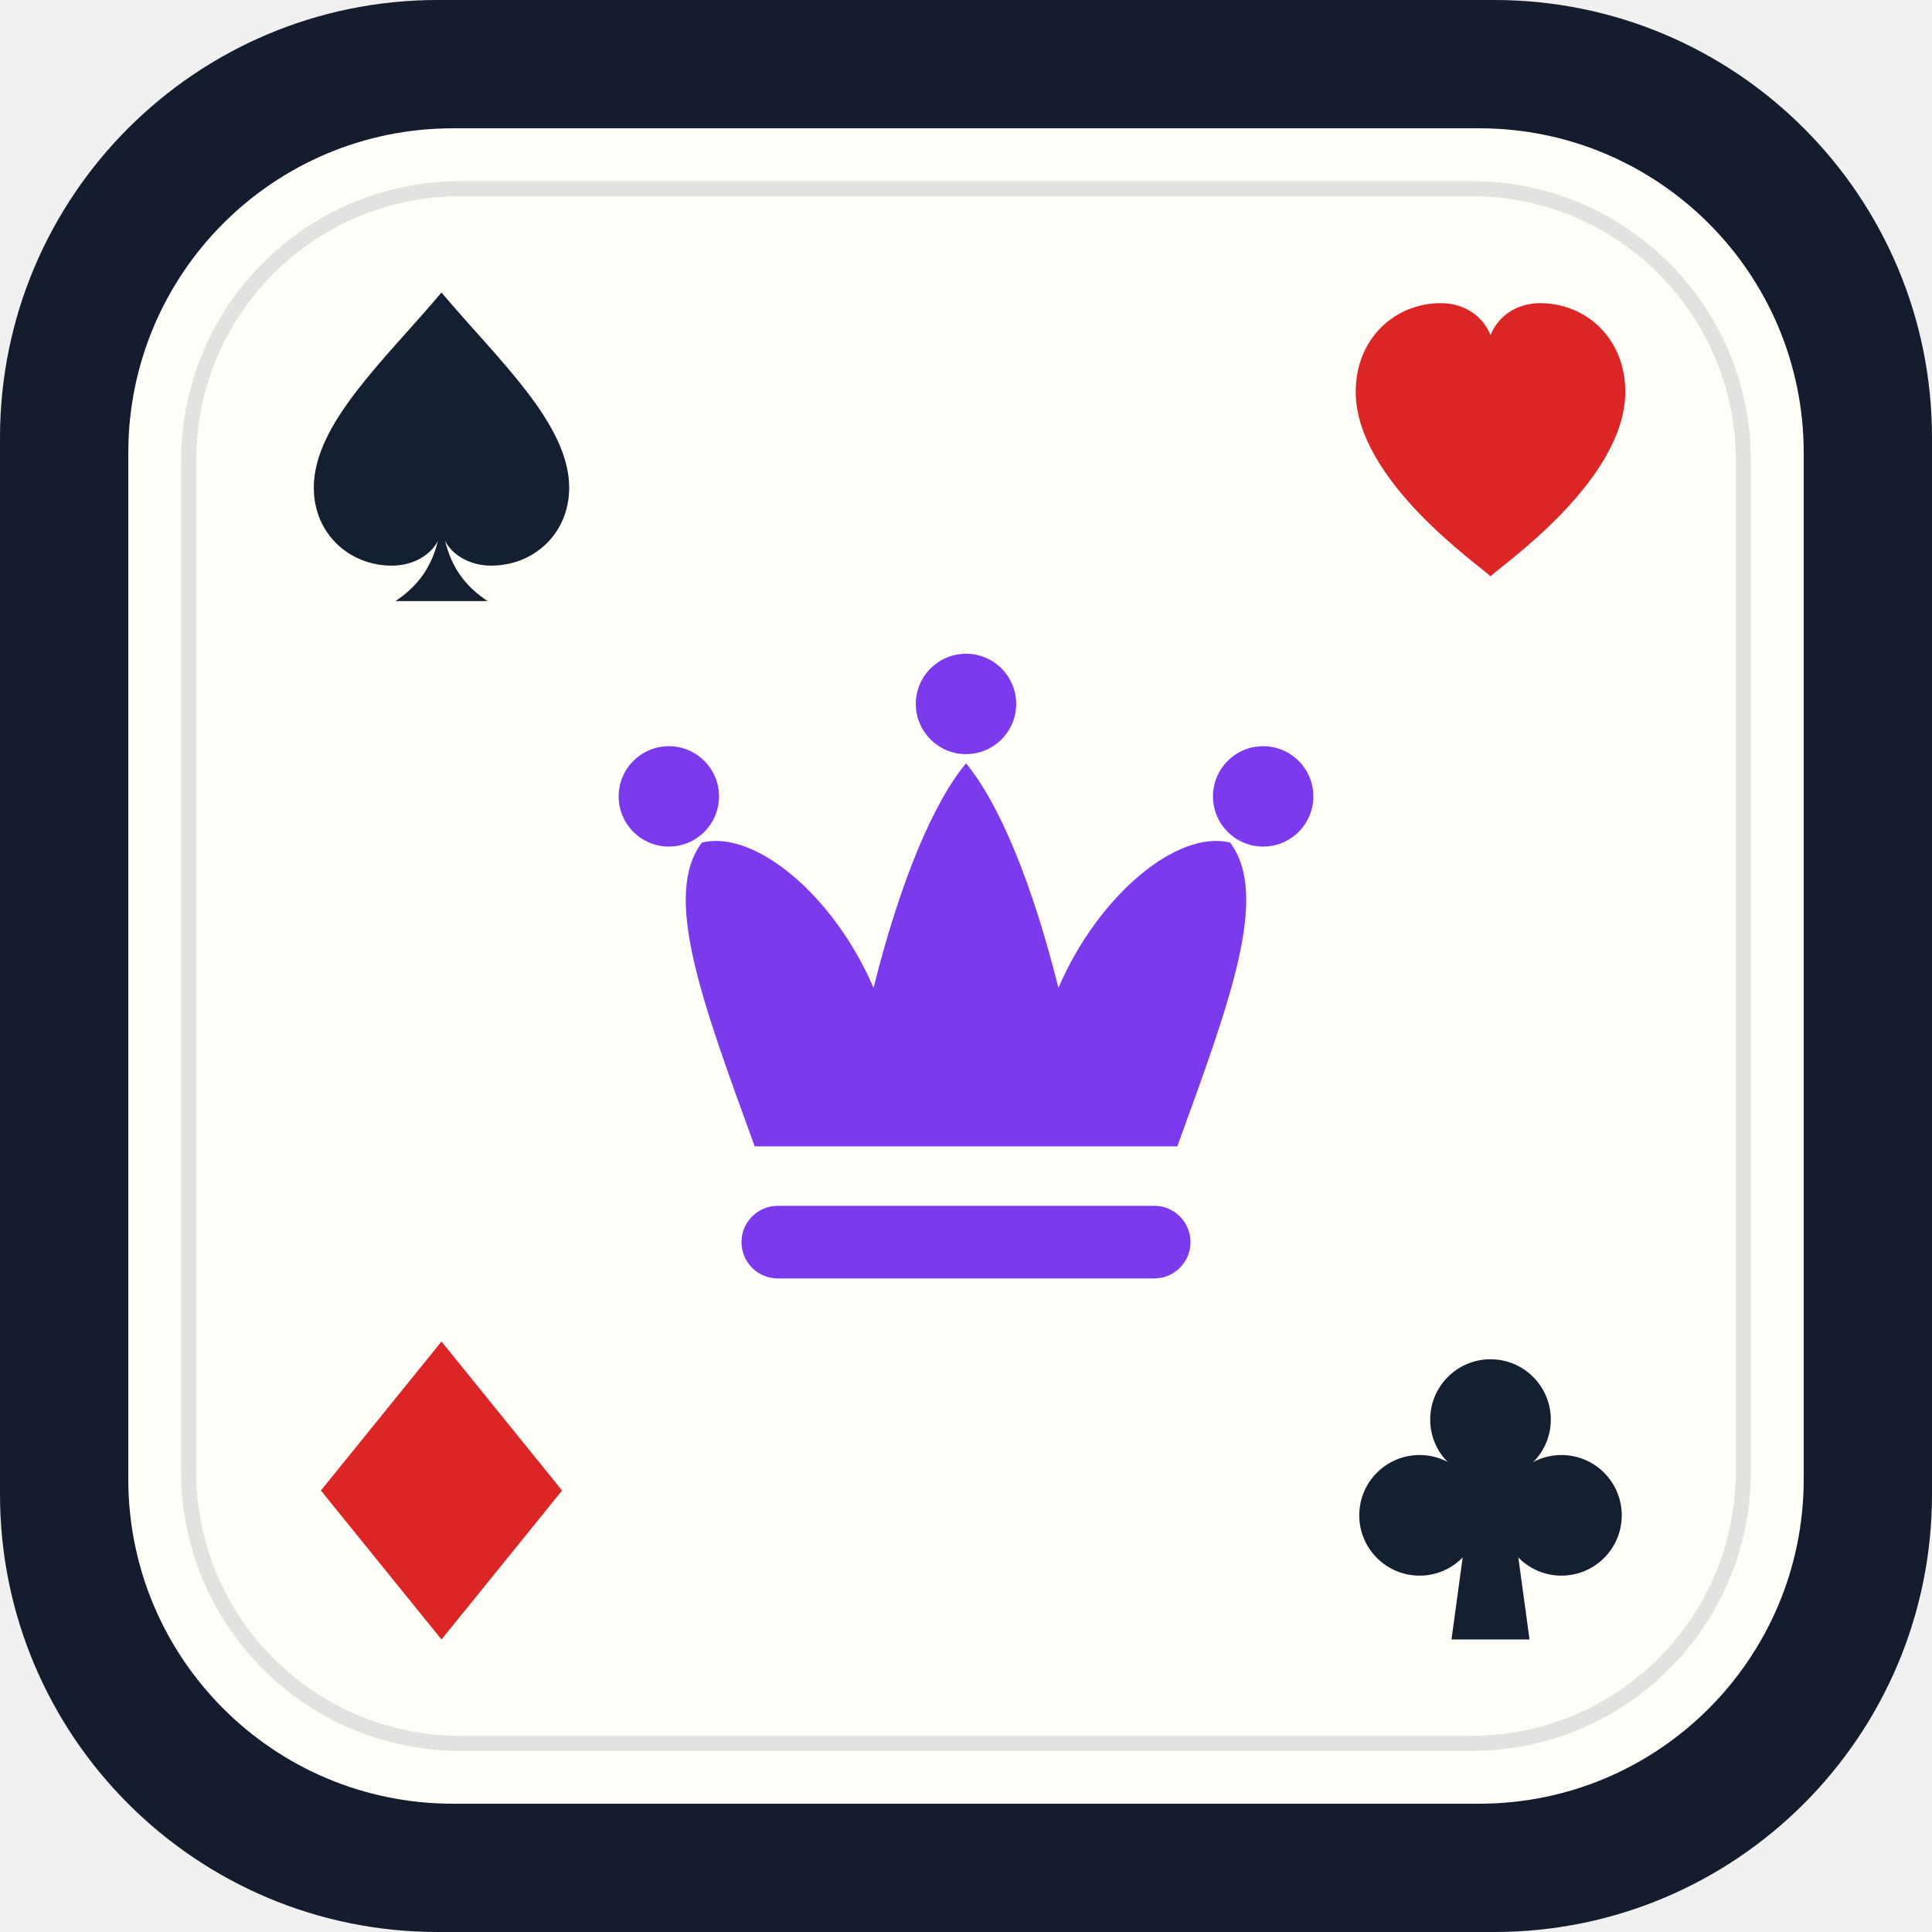
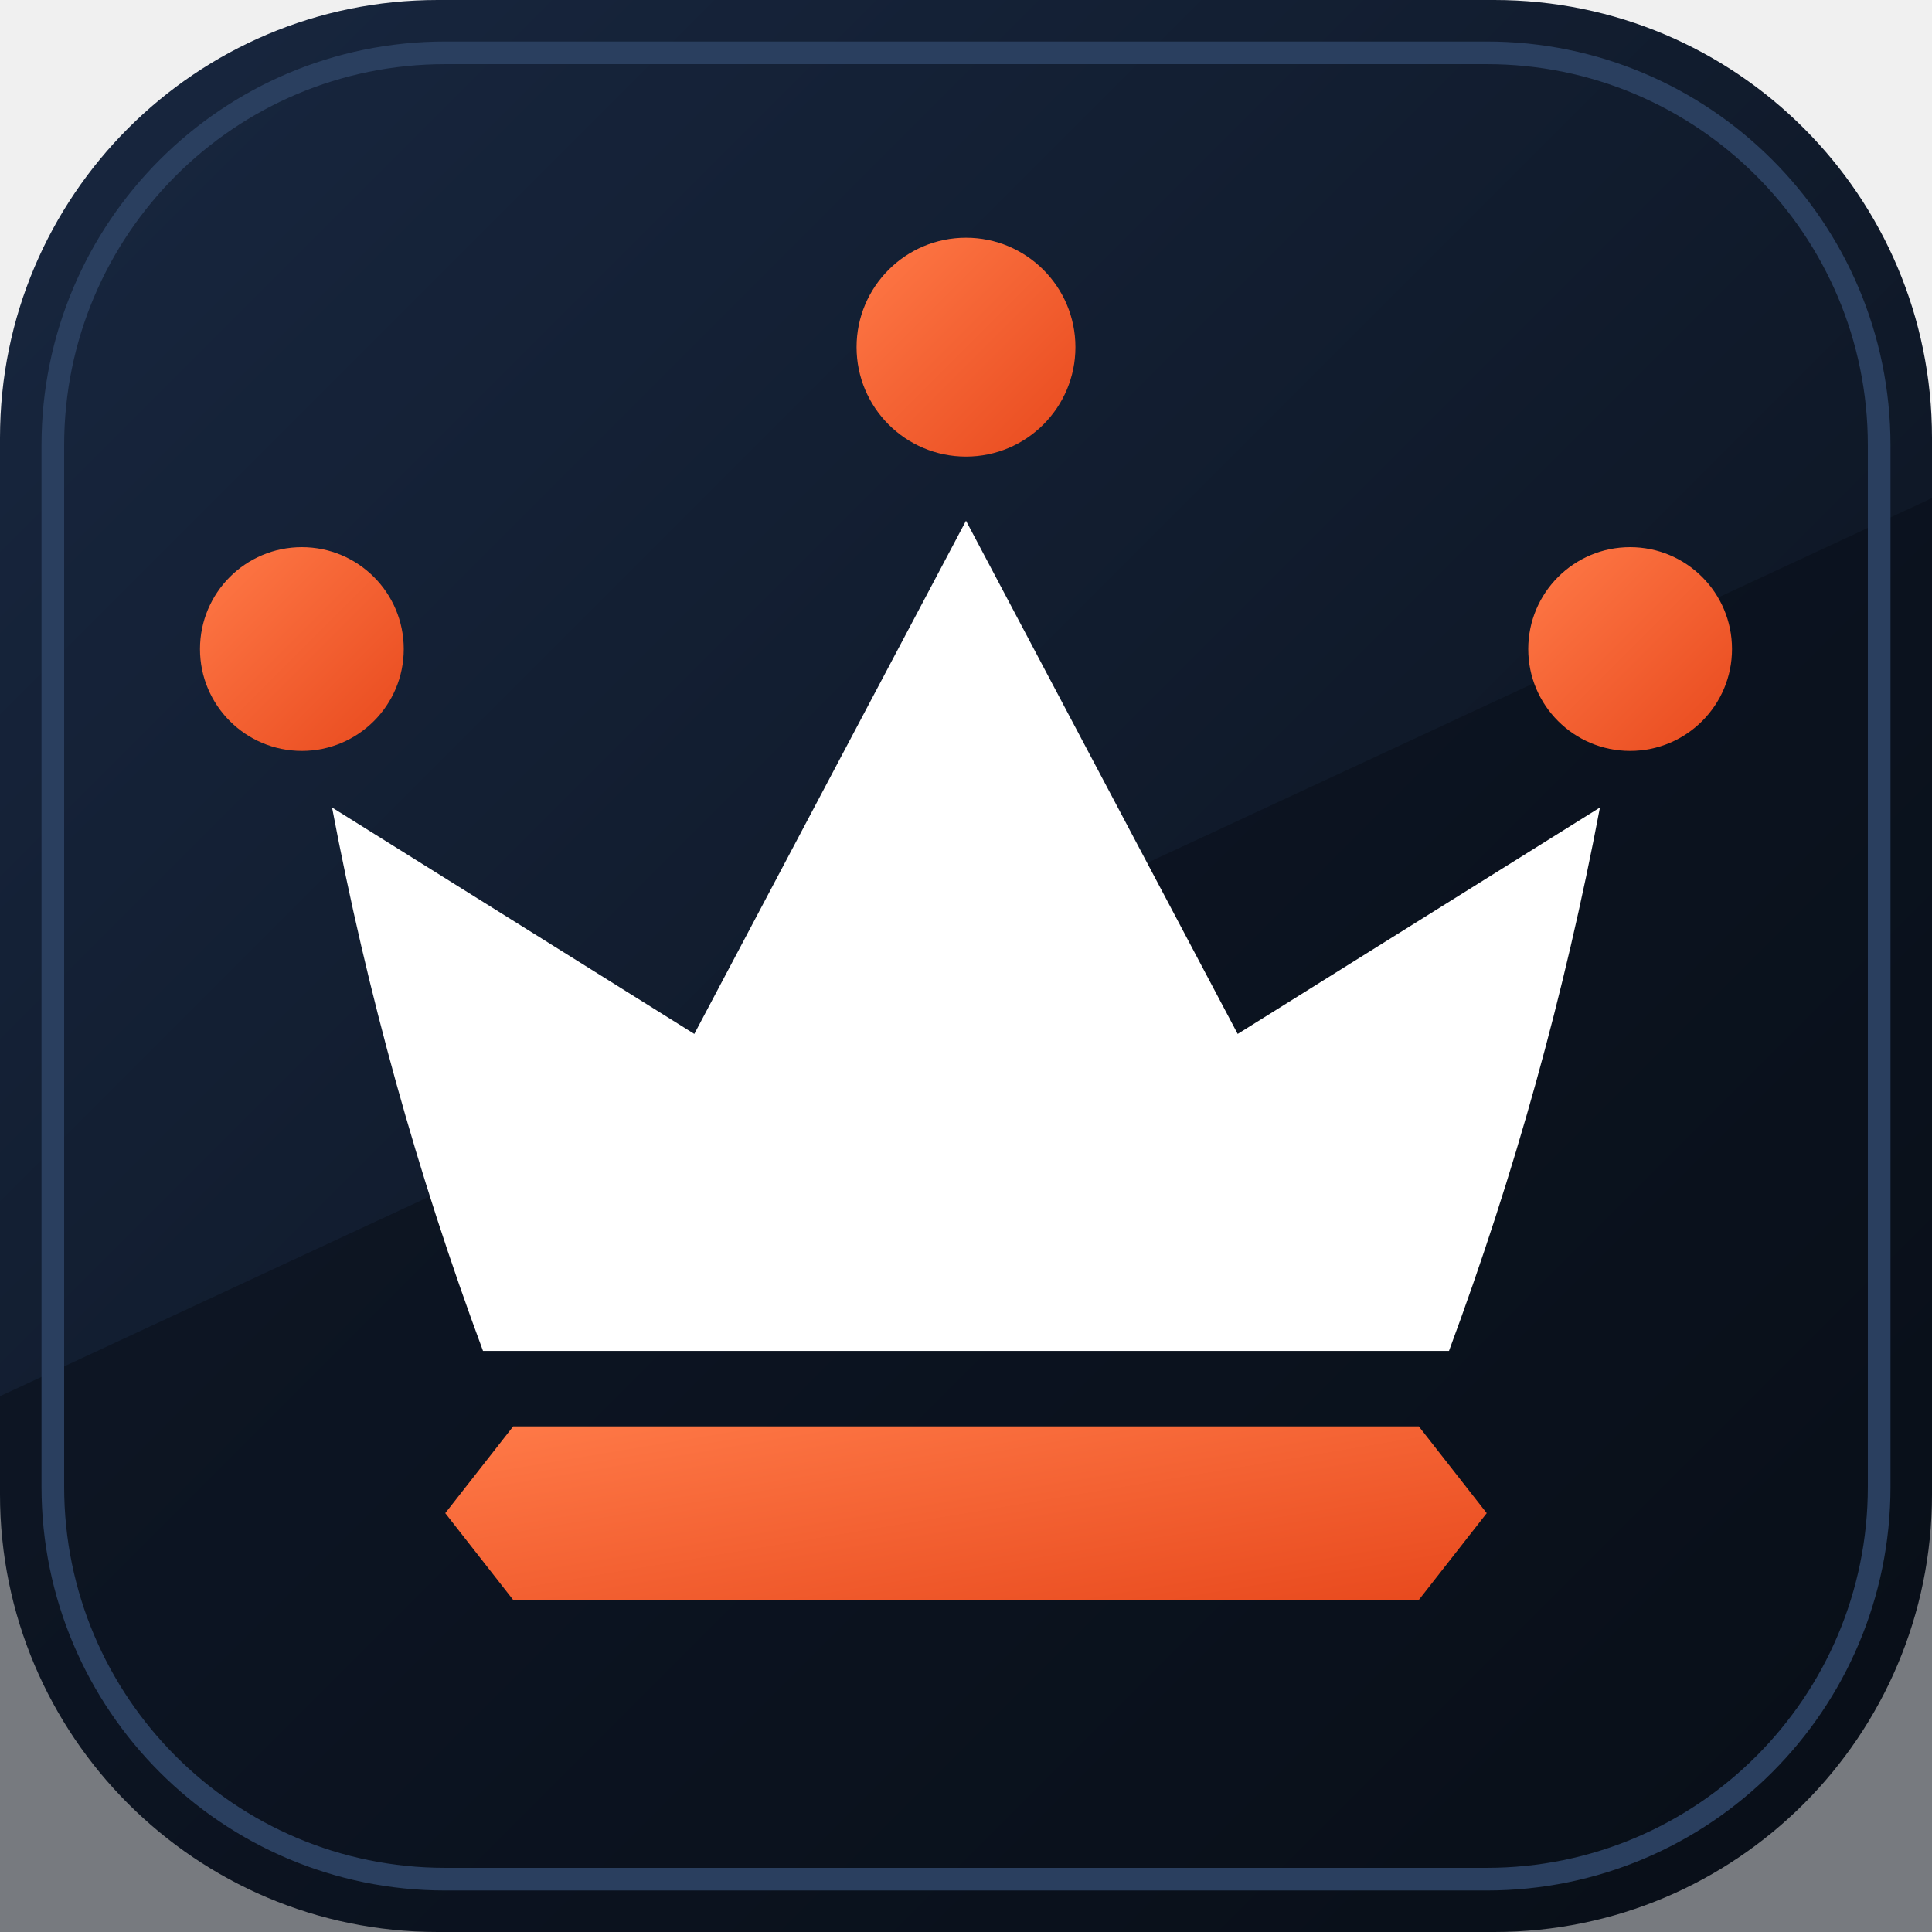
<svg xmlns="http://www.w3.org/2000/svg" viewBox="0 0 512 512">
-   <rect width="512" height="512" rx="116" fill="#131d2d" />
-   <rect x="34" y="34" width="444" height="444" rx="86" fill="#fffdf8" />
-   <rect x="50" y="50" width="412" height="412" rx="72" fill="none" stroke="#142030" stroke-opacity="0.12" stroke-width="4" />
-   <g transform="translate(70, 70) scale(0.94)" fill="#142030">
-     <path d="M50 8 C34 27 14 45 14 63 C14 76 24 85 36 85 C42 85 47 82 49 78 C47 86 43 91 37 95 L63 95 C57 91 53 86 51 78 C53 82 58 85 64 85 C76 85 86 76 86 63 C86 45 66 27 50 8 Z" />
-   </g>
-   <g transform="translate(348, 70) scale(0.94)" fill="#dc2626">
-     <path d="M50 88 C47 85 12 61 12 36 C12 21 23 11 36 11 C43 11 48 15 50 20 C52 15 57 11 64 11 C77 11 88 21 88 36 C88 61 53 85 50 88 Z" />
-   </g>
-   <g transform="translate(70, 348) scale(0.94)" fill="#dc2626">
-     <path d="M50 8 L84 50 L50 92 L16 50 Z" />
-   </g>
-   <g transform="translate(348, 348) scale(0.94)" fill="#142030">
-     <circle cx="50" cy="30" r="17" />
-     <circle cx="30" cy="57" r="17" />
-     <circle cx="70" cy="57" r="17" />
-     <circle cx="50" cy="49" r="9" />
-     <path d="M45 48 L55 48 L61 92 L39 92 Z" />
-   </g>
-   <g transform="translate(144, 156.8) scale(3.5)" fill="#7c3aed">
-     <path d="M16 42C12 31 9 23 12 19c4-1 10 4 13 11 2-8 4.5-14 7-17 2.5 3 5 9 7 17 3-7 9-12 13-11 3 4 0 12-4 23H16z" />
-     <rect x="15" y="46.5" width="34" height="5.5" rx="2.75" />
-     <circle cx="9.5" cy="15.5" r="3.8" />
-     <circle cx="32" cy="8.5" r="3.8" />
-     <circle cx="54.5" cy="15.5" r="3.8" />
-   </g>
+   <defs>
+     <linearGradient id="bg-grad" x1="0%" y1="0%" x2="100%" y2="100%">
+       <stop offset="0%" stop-color="#182740" />
+       <stop offset="100%" stop-color="#090f18" />
+     </linearGradient>
+     <linearGradient id="accent-grad" x1="0%" y1="0%" x2="100%" y2="100%">
+       <stop offset="0%" stop-color="#ff7a48" />
+       <stop offset="100%" stop-color="#e8491d" />
+     </linearGradient>
+   </defs>
+   <rect width="512" height="512" rx="116" fill="url(#bg-grad)" />
+   <path d="M0 370 L512 132 L512 512 L0 512 Z" fill="#090f18" fill-opacity="0.52" />
+   <rect x="14" y="14" width="484" height="484" rx="104" fill="none" stroke="#2a3f5f" stroke-width="6" />
+   <path d="M128 358 Q102 288 88 214 L184 274 L256 138 L328 274 L424 214 Q410 288 384 358 Z" fill="#ffffff" />
+   <path d="M136 378 L376 378 L394 401 L376 424 L136 424 L118 401 Z" fill="url(#accent-grad)" />
+   <circle cx="80" cy="172" r="27" fill="url(#accent-grad)" />
+   <circle cx="256" cy="92" r="29" fill="url(#accent-grad)" />
+   <circle cx="432" cy="172" r="27" fill="url(#accent-grad)" />
</svg>
